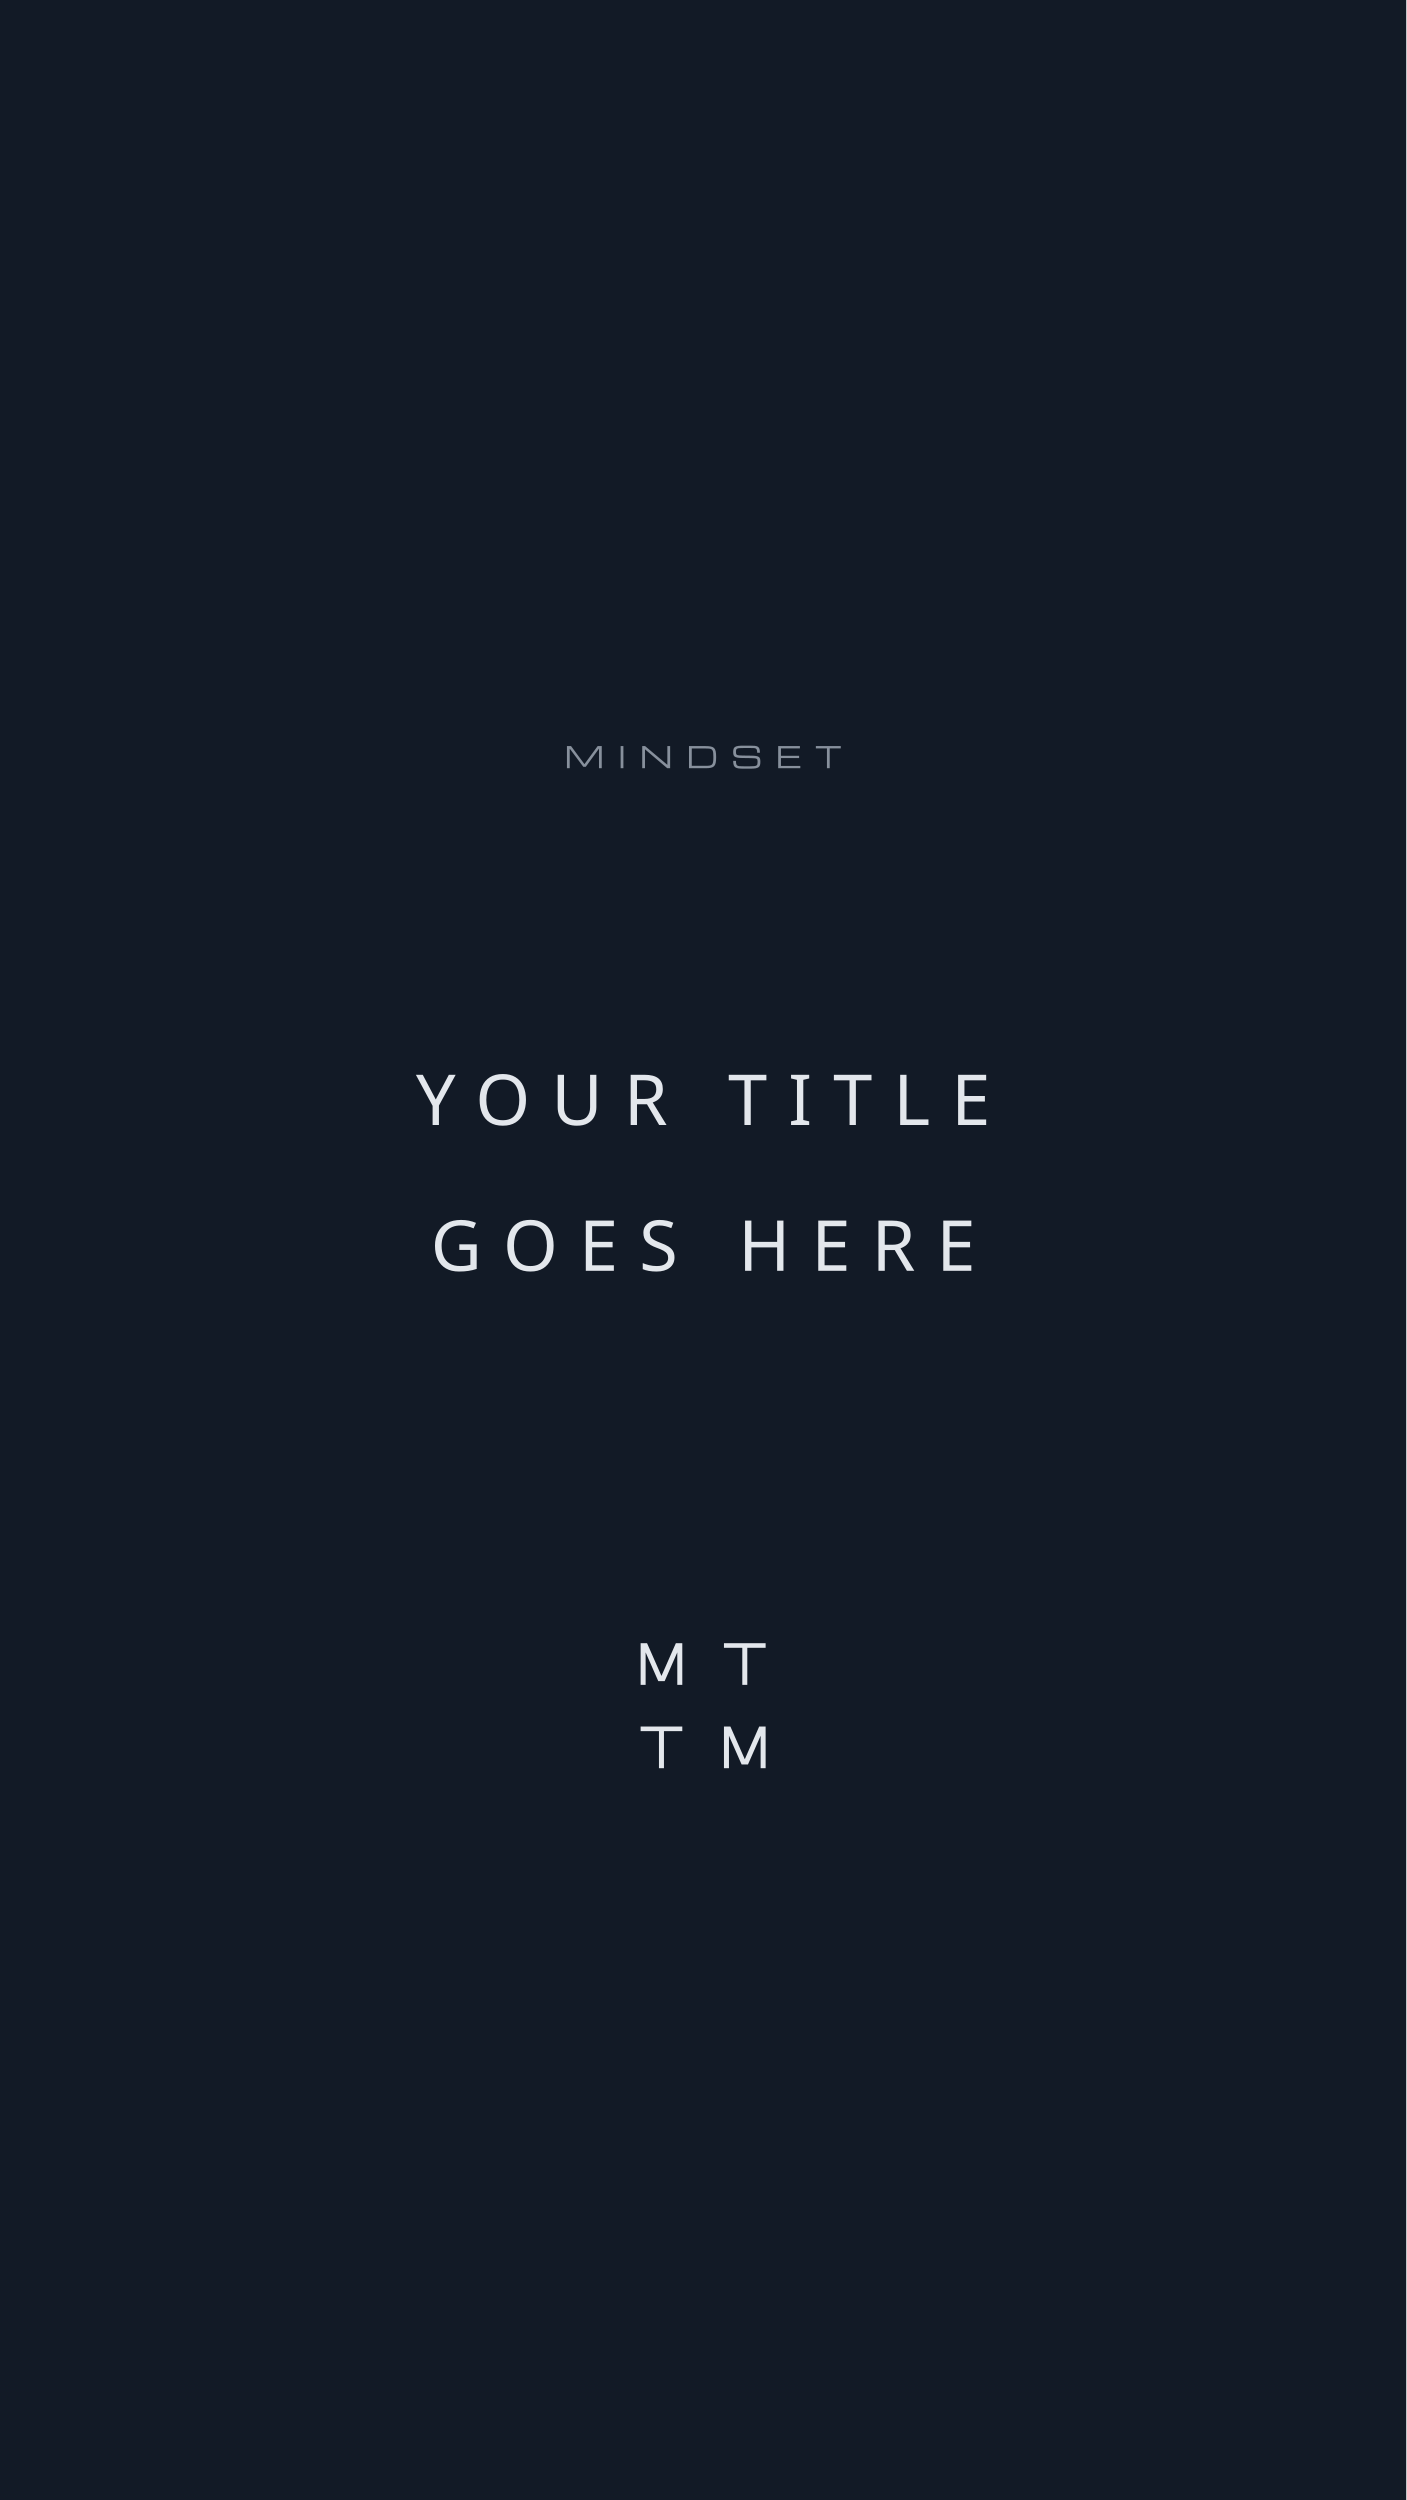
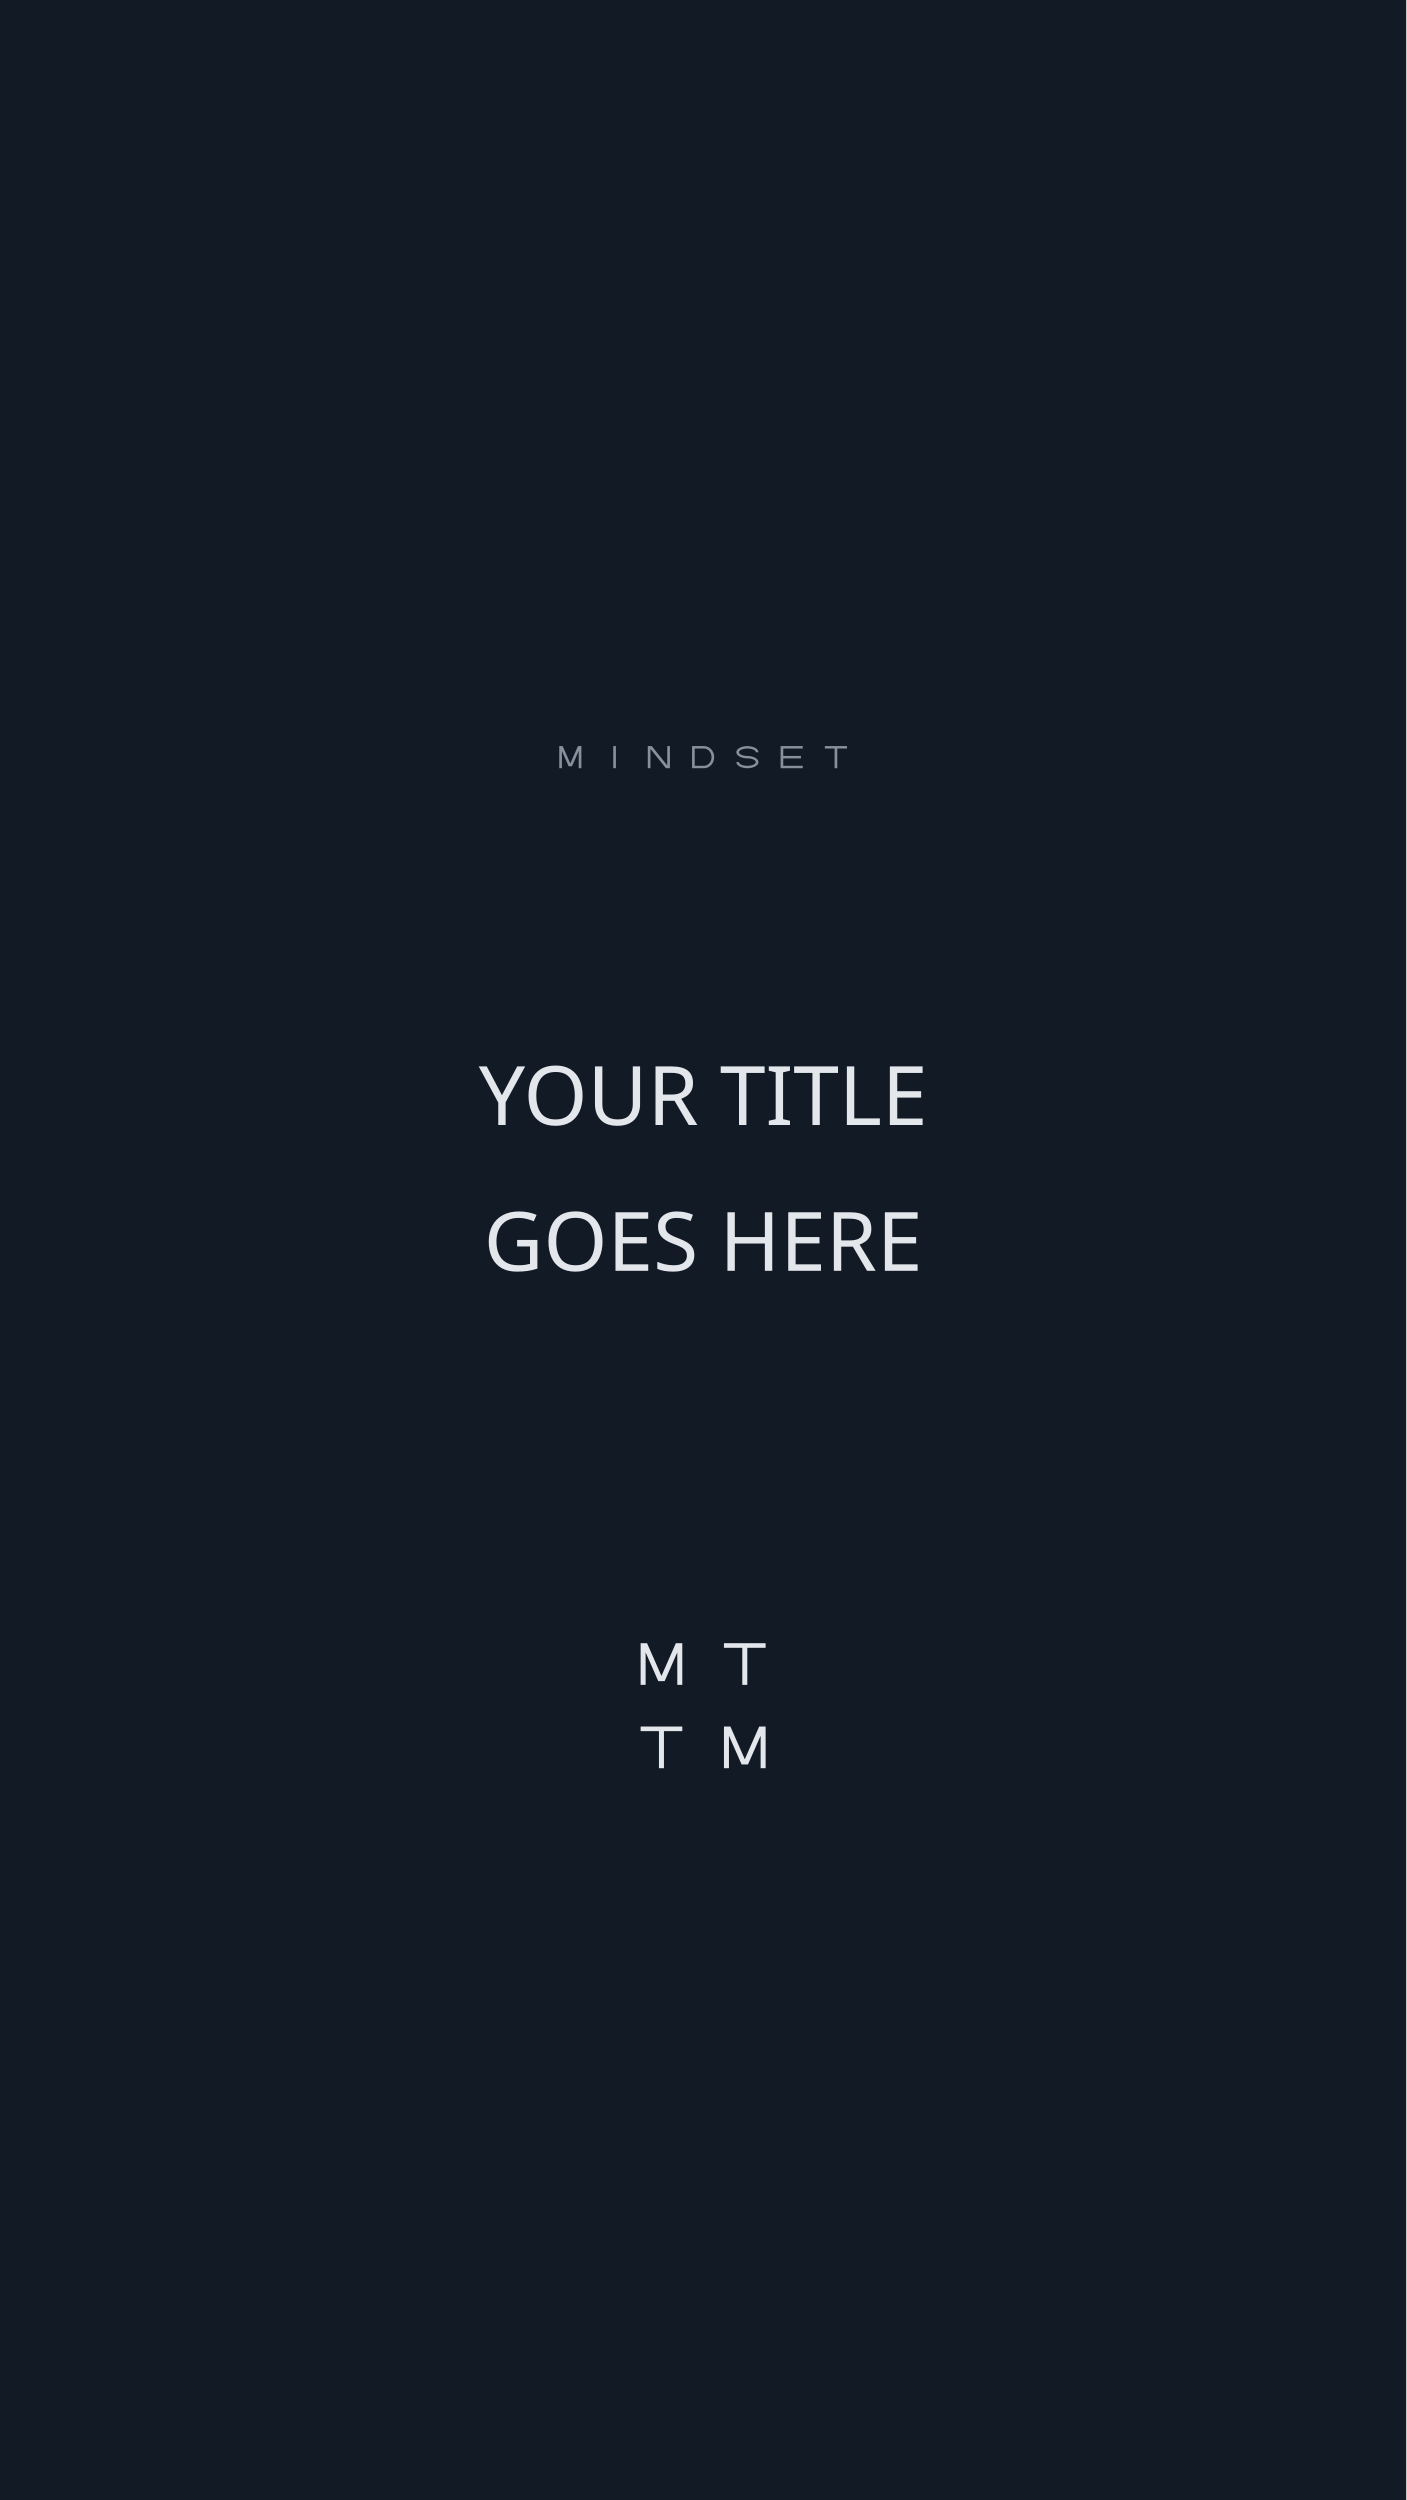
<svg xmlns="http://www.w3.org/2000/svg" viewBox="0 0 1080 1920" width="1080" height="1920" role="img" aria-label="Reel cover: Mindset">
  <rect width="1080" height="1920" fill="#121A26" />
-   <path fill="#87909C" d="M435.41 590V573H438.58L448.86 586.87L458.99 573H462.15V590H460.03V574.93L449.88 588.88H447.95L437.54 574.93V590ZM476.65 590V573H478.77V590ZM493.22 590V573H495.43L512.51 587.38H512.53V573H514.66V590H512.45L495.37 575.5H495.35V590ZM529.15 590V573H541.77Q544.26 573 545.87 573.3Q547.47 573.6 548.37 574.46Q549.27 575.31 549.63 576.95Q549.99 578.59 549.99 581.28V581.72Q549.99 584.32 549.63 585.95Q549.27 587.59 548.37 588.47Q547.47 589.35 545.87 589.67Q544.26 590 541.77 590ZM531.28 588.16H541.77Q543.75 588.16 544.96 587.97Q546.16 587.79 546.8 587.16Q547.43 586.52 547.65 585.23Q547.87 583.93 547.87 581.72V581.28Q547.87 579.44 547.74 578.25Q547.6 577.05 547.24 576.36Q546.88 575.67 546.2 575.34Q545.52 575.01 544.44 574.93Q543.35 574.84 541.77 574.84H531.28ZM581.83 585.09Q581.83 584.1 581.68 583.54Q581.52 582.97 580.98 582.7Q580.44 582.43 579.3 582.35Q578.16 582.26 576.18 582.23L570.02 582.14Q567.74 582.11 566.36 581.87Q564.98 581.62 564.27 581.1Q563.56 580.57 563.32 579.68Q563.08 578.8 563.08 577.47Q563.08 576.02 563.41 575.08Q563.74 574.14 564.59 573.61Q565.45 573.08 567.02 572.86Q568.59 572.65 571.08 572.65H575.82Q578.08 572.65 579.58 572.79Q581.09 572.93 581.98 573.45Q582.86 573.97 583.24 575.07Q583.62 576.17 583.62 578.08H581.5Q581.5 576.6 581.22 575.84Q580.94 575.08 580.29 574.8Q579.64 574.53 578.54 574.51Q577.45 574.48 575.82 574.48H571.2Q569.21 574.48 568.02 574.56Q566.83 574.64 566.23 574.91Q565.62 575.19 565.41 575.8Q565.21 576.41 565.21 577.47Q565.21 578.37 565.35 578.91Q565.5 579.45 566 579.73Q566.5 580.02 567.55 580.12Q568.61 580.23 570.42 580.25L577.02 580.34Q579.34 580.37 580.73 580.61Q582.12 580.85 582.81 581.38Q583.5 581.91 583.73 582.81Q583.96 583.71 583.96 585.09Q583.96 586.58 583.67 587.59Q583.39 588.61 582.58 589.21Q581.78 589.82 580.25 590.09Q578.72 590.35 576.23 590.35H571.05Q568.78 590.35 567.24 590.15Q565.71 589.96 564.79 589.35Q563.88 588.75 563.48 587.55Q563.08 586.36 563.08 584.37H565.21Q565.21 585.93 565.46 586.78Q565.72 587.63 566.35 588Q566.99 588.37 568.14 588.44Q569.28 588.52 571.05 588.52H576.12Q578.1 588.52 579.25 588.39Q580.4 588.26 580.96 587.9Q581.51 587.54 581.67 586.87Q581.83 586.19 581.83 585.09ZM597.64 590V573H614.33V574.77H599.77V580.44H613.72V582.21H599.77V588.23H614.64V590ZM635.09 590V574.77H626.59V573H645.72V574.77H637.22V590Z" />
-   <text x="540" y="864" font-family="Michroma, sans-serif" font-size="54" font-weight="400" letter-spacing="16.2" text-anchor="middle" fill="#E3E7EC" data-field="title1">YOUR TITLE</text>
-   <text x="540" y="976" font-family="Michroma, sans-serif" font-size="54" font-weight="400" letter-spacing="16.2" text-anchor="middle" fill="#E3E7EC" data-field="title2">GOES HERE</text>
+   <path fill="#87909C" d="M429.5 590H431.54V576.73L436.71 588.47H439.29L444.46 576.73V590H446.5V573H443.87L438 586.35L432.13 573H429.5ZM470.98 590H473.02V573H470.98ZM497.5 590H499.54V575.17L511.45 590H514.5V573H512.46V587.83L500.55 573H497.5ZM531.5 590H540.68C545 590 548.5 586.19 548.5 581.5C548.5 576.81 545 573 540.68 573H531.5ZM533.54 588.13V574.87H540.68C543.87 574.87 546.46 577.84 546.46 581.5C546.46 585.16 543.87 588.13 540.68 588.13ZM574 580.57C570.43 580.57 567.54 579.29 567.54 577.72C567.54 576.14 570.43 574.87 574 574.87C577.57 574.87 580.46 576.14 580.46 577.72H582.5C582.5 575.11 578.69 573 574 573C569.31 573 565.5 575.11 565.5 577.72C565.5 580.32 569.31 582.43 574 582.43C577.57 582.43 580.46 583.71 580.46 585.28C580.46 586.86 577.57 588.13 574 588.13C570.43 588.13 567.54 586.86 567.54 585.28H565.5C565.5 587.89 569.31 590 574 590C578.69 590 582.5 587.89 582.5 585.28C582.5 582.68 578.69 580.57 574 580.57ZM599.5 590H616.5V588.13H601.54V582.43H615.14V580.57H601.54V574.87H616.5V573H599.5ZM633.5 574.87H640.98V590H643.02V574.87H650.5V573H633.5Z" />
+   <text x="540" y="864" font-family="MTTM Lettering, sans-serif" font-size="63" font-weight="400" letter-spacing="0" text-anchor="middle" fill="#E3E7EC" data-field="title1">YOUR TITLE</text>
+   <text x="540" y="976" font-family="MTTM Lettering, sans-serif" font-size="63" font-weight="400" letter-spacing="0" text-anchor="middle" fill="#E3E7EC" data-field="title2">GOES HERE</text>
  <path fill="#E3E7EC" d="M492 1294H495.84V1269.02L505.56 1291.12H510.44L520.16 1269.02V1294H524V1262H519.05L508 1287.12L496.95 1262H492Z M556 1265.52H570.08V1294H573.92V1265.52H588V1262H556Z M492 1329.52H506.08V1358H509.92V1329.52H524V1326H492Z M556 1358H559.84V1333.02L569.56 1355.12H574.44L584.16 1333.02V1358H588V1326H583.05L572 1351.12L560.95 1326H556Z" />
</svg>
